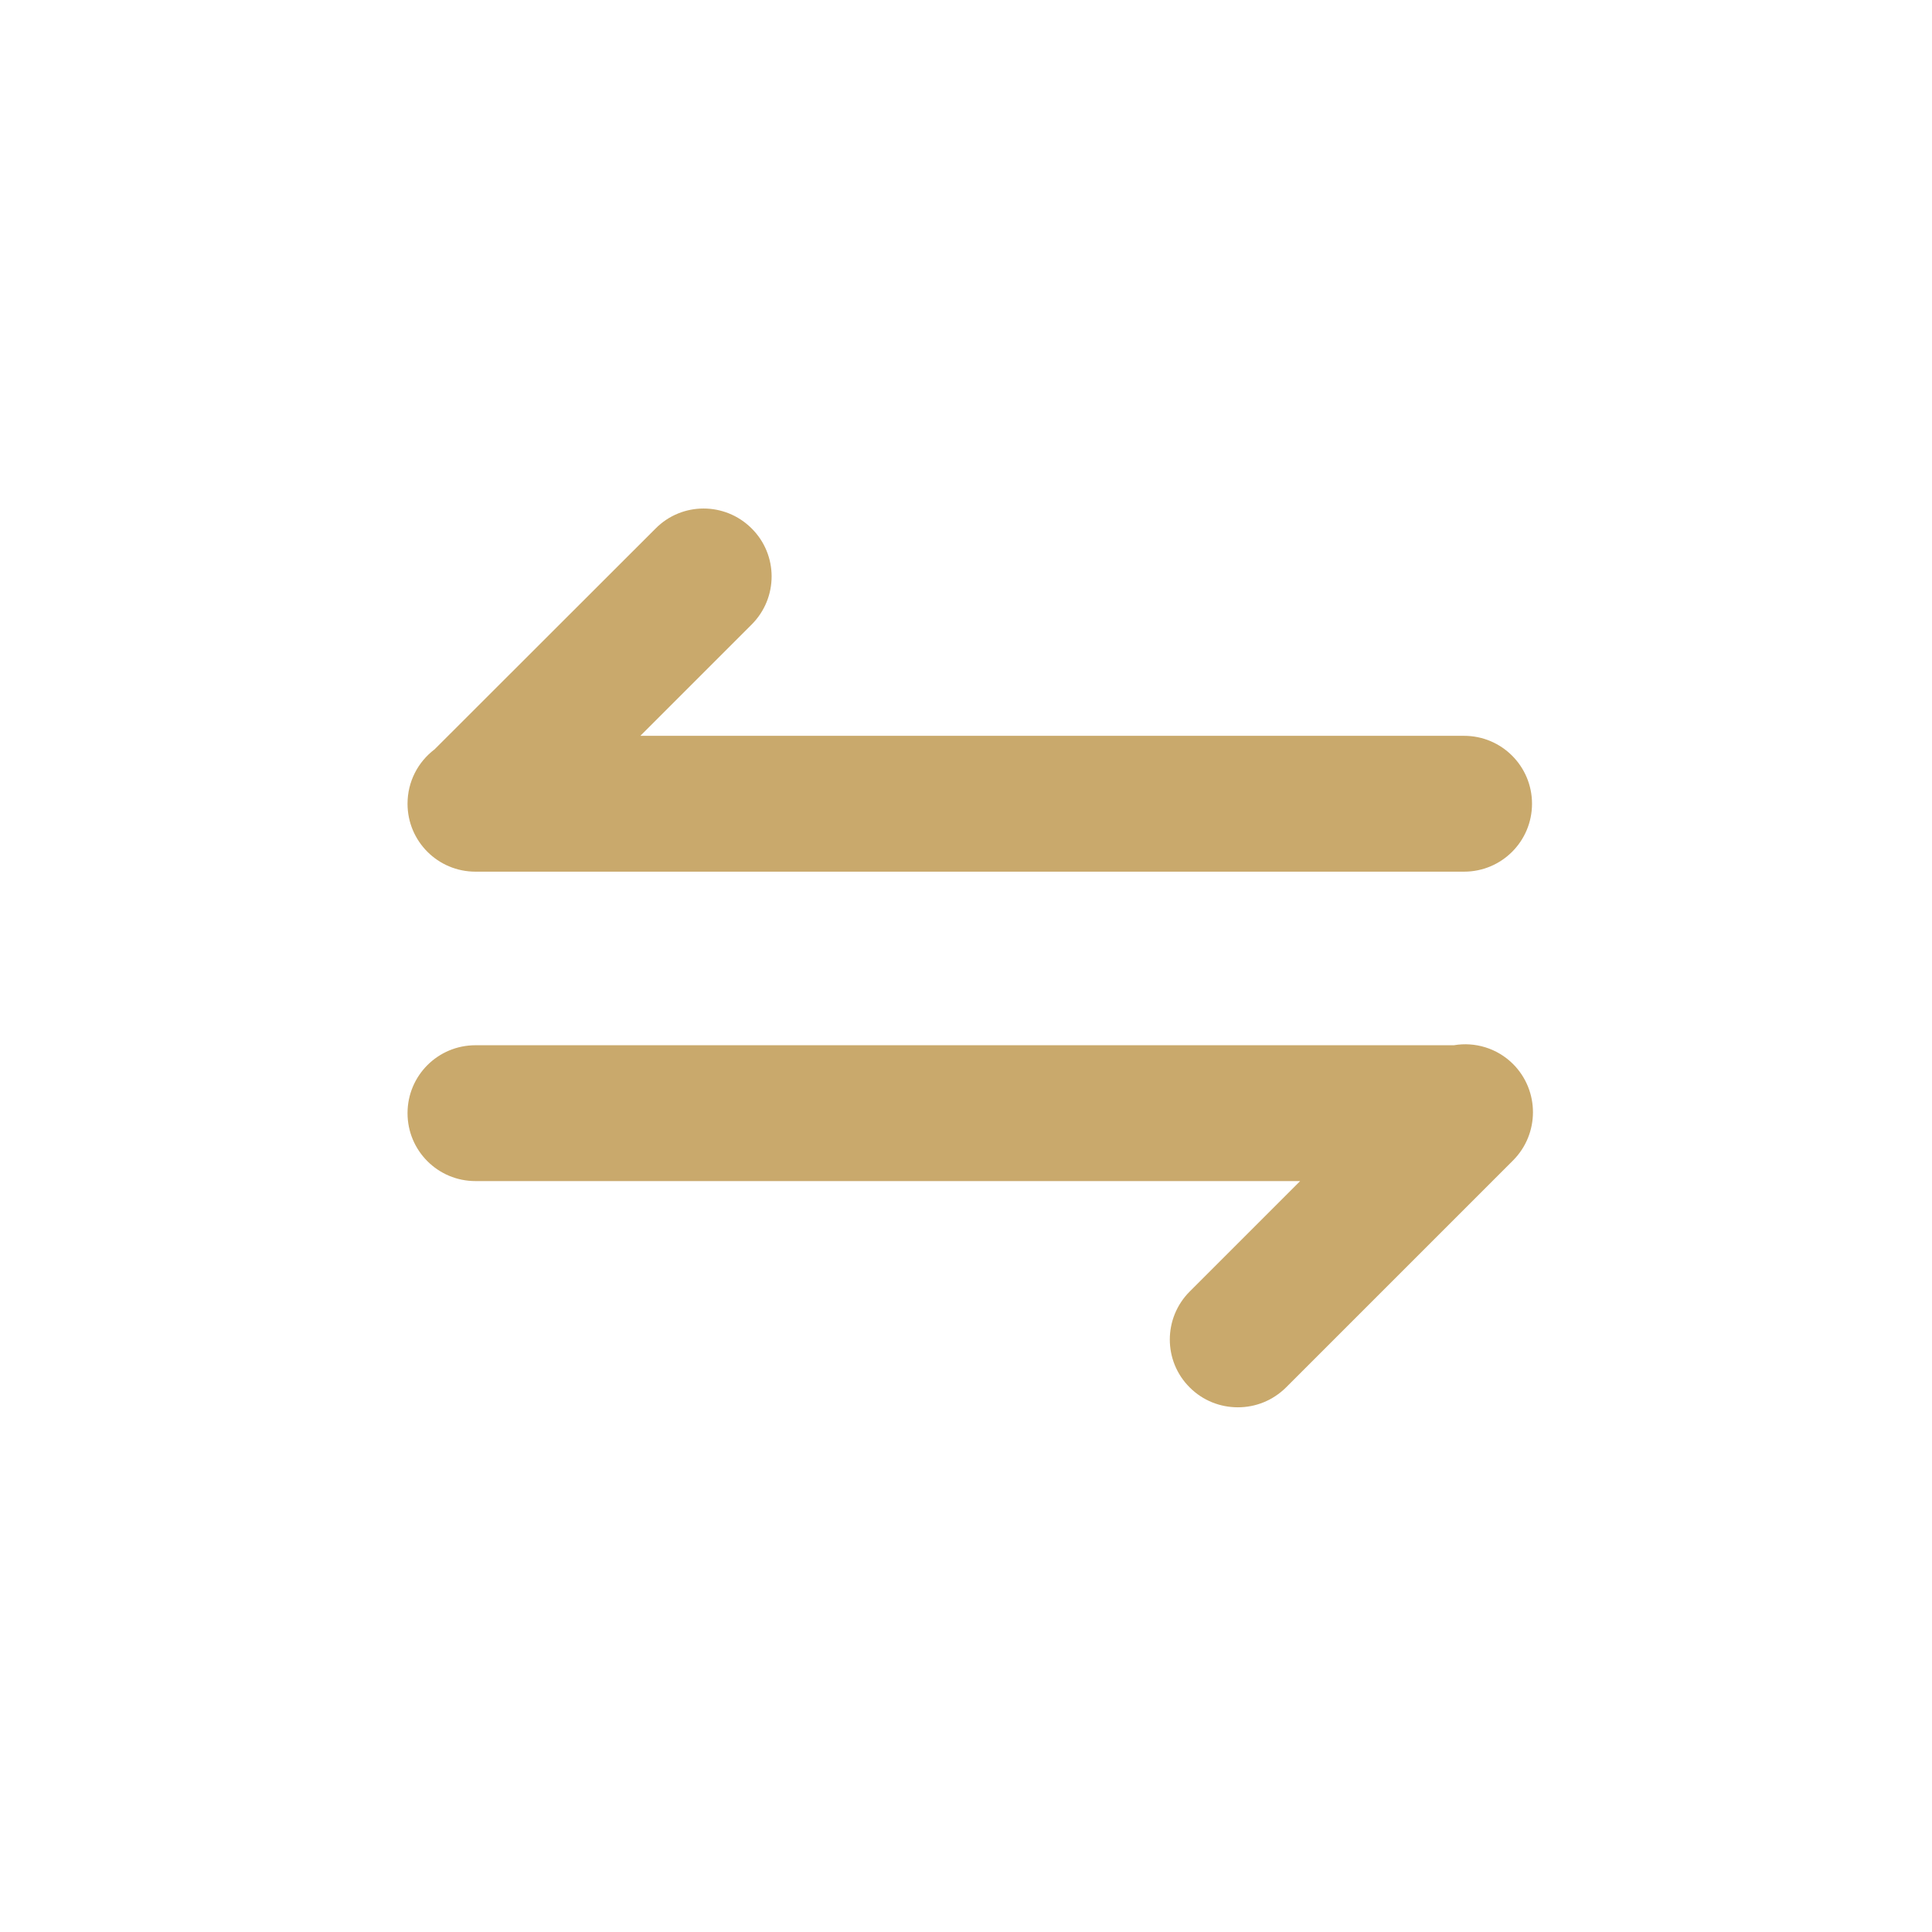
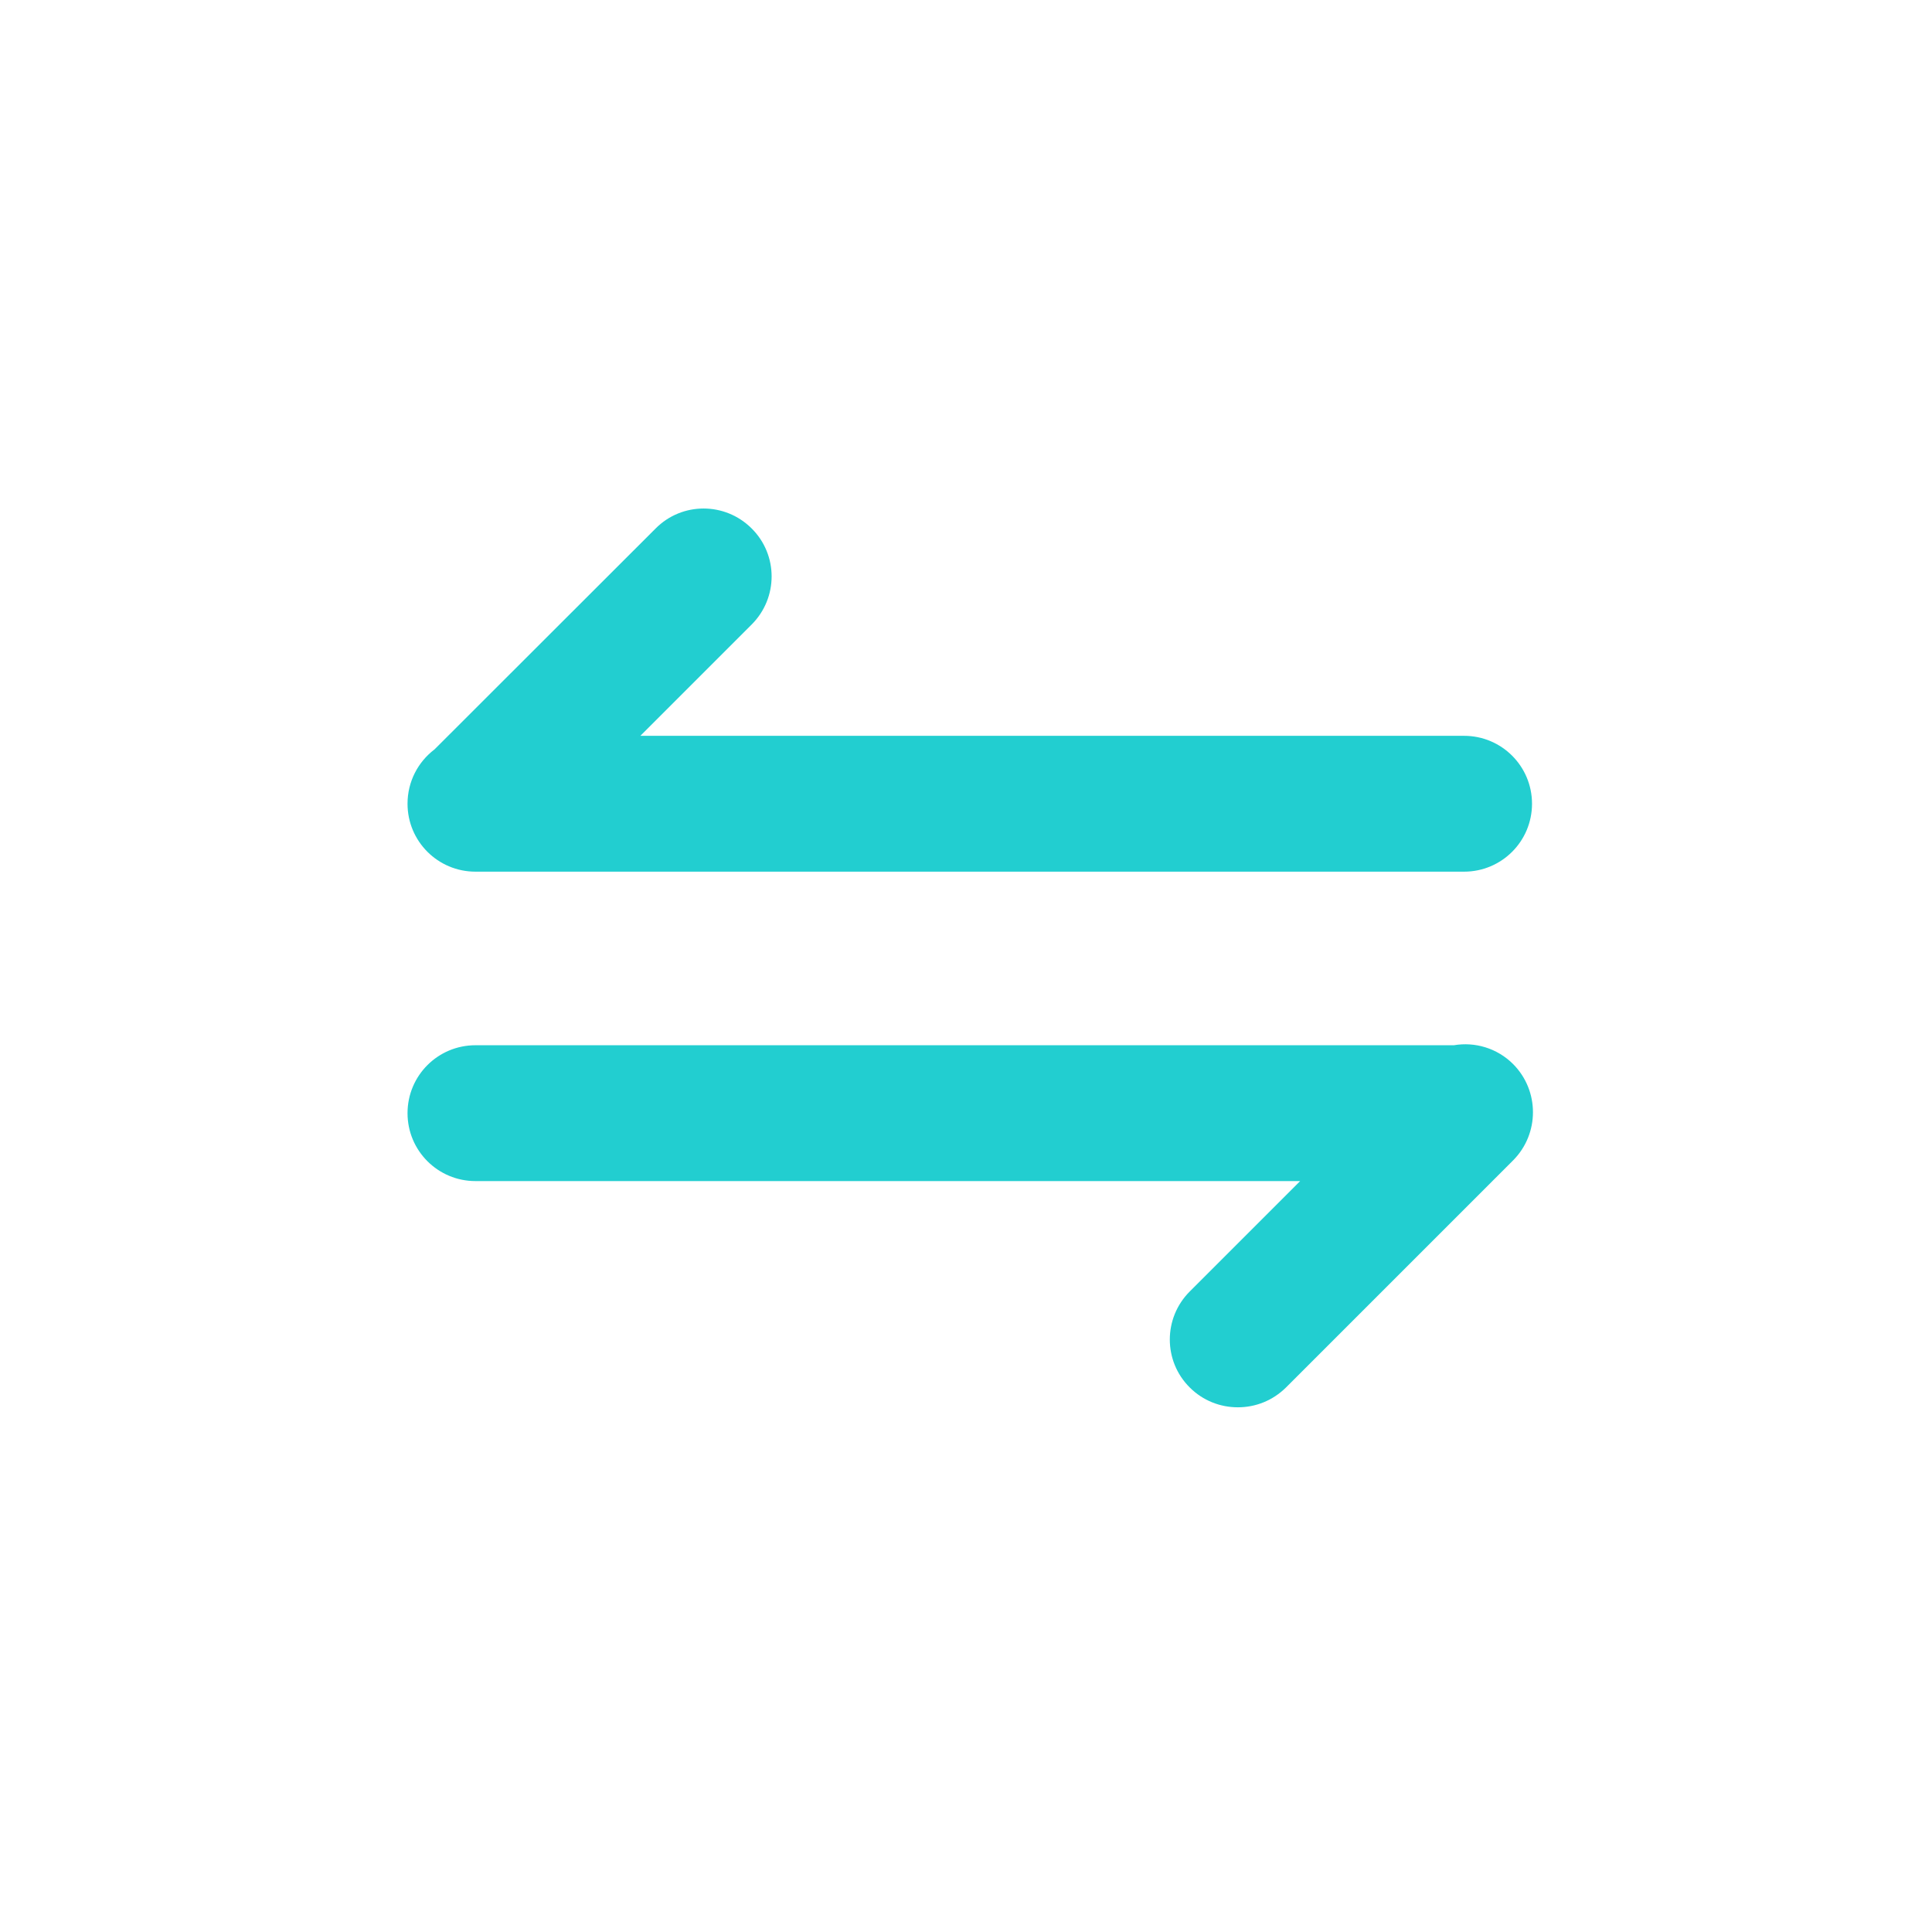
<svg xmlns="http://www.w3.org/2000/svg" t="1541335965274" class="icon" style="" viewBox="0 0 1024 1024" version="1.1" p-id="1228" width="1024" height="1024">
  <defs>
    <style type="text/css" />
  </defs>
-   <path d="M252 462h524c19.9 0 36-16.1 36-36s-16.1-36-36-36H339.4l59-59c14.1-14.1 14.1-36.9 0-50.9-14.1-14.1-36.9-14.1-50.9 0L230.3 397.2c-8.7 6.6-14.3 17-14.3 28.8 0 19.9 16.1 36 36 36zM802 564c-8.5-8.5-20.3-11.9-31.4-10H252c-19.9 0-36 16.1-36 36s16.1 36 36 36h437.1l-58.5 58.5c-14.1 14.1-14.1 36.9 0 50.9 7 7 16.2 10.5 25.5 10.5s18.4-3.5 25.5-10.5L802 615c14-14.1 14-36.9 0-51z" p-id="1229" fill="#C9A96C" />
+   <path d="M252 462h524c19.9 0 36-16.1 36-36s-16.1-36-36-36H339.4l59-59c14.1-14.1 14.1-36.9 0-50.9-14.1-14.1-36.9-14.1-50.9 0L230.3 397.2c-8.7 6.6-14.3 17-14.3 28.8 0 19.9 16.1 36 36 36zM802 564c-8.5-8.5-20.3-11.9-31.4-10H252c-19.9 0-36 16.1-36 36s16.1 36 36 36h437.1l-58.5 58.5c-14.1 14.1-14.1 36.9 0 50.9 7 7 16.2 10.5 25.5 10.5s18.4-3.5 25.5-10.5L802 615c14-14.1 14-36.9 0-51z" p-id="1229" fill="#22ced0" />
</svg>
